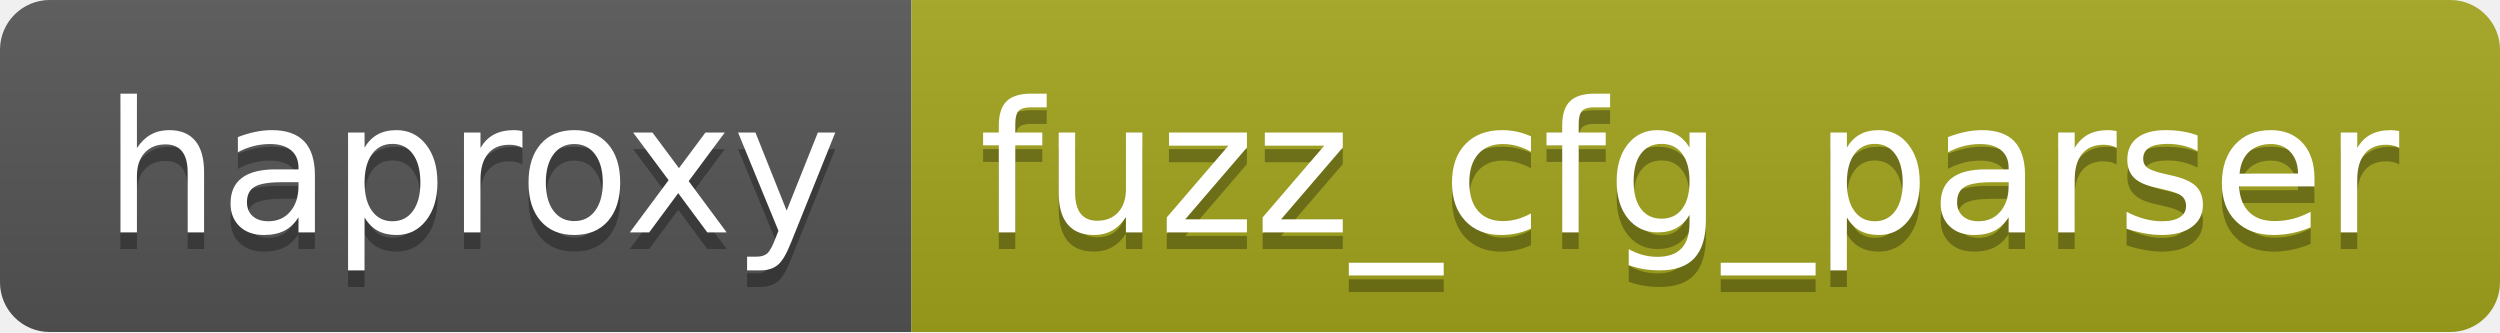
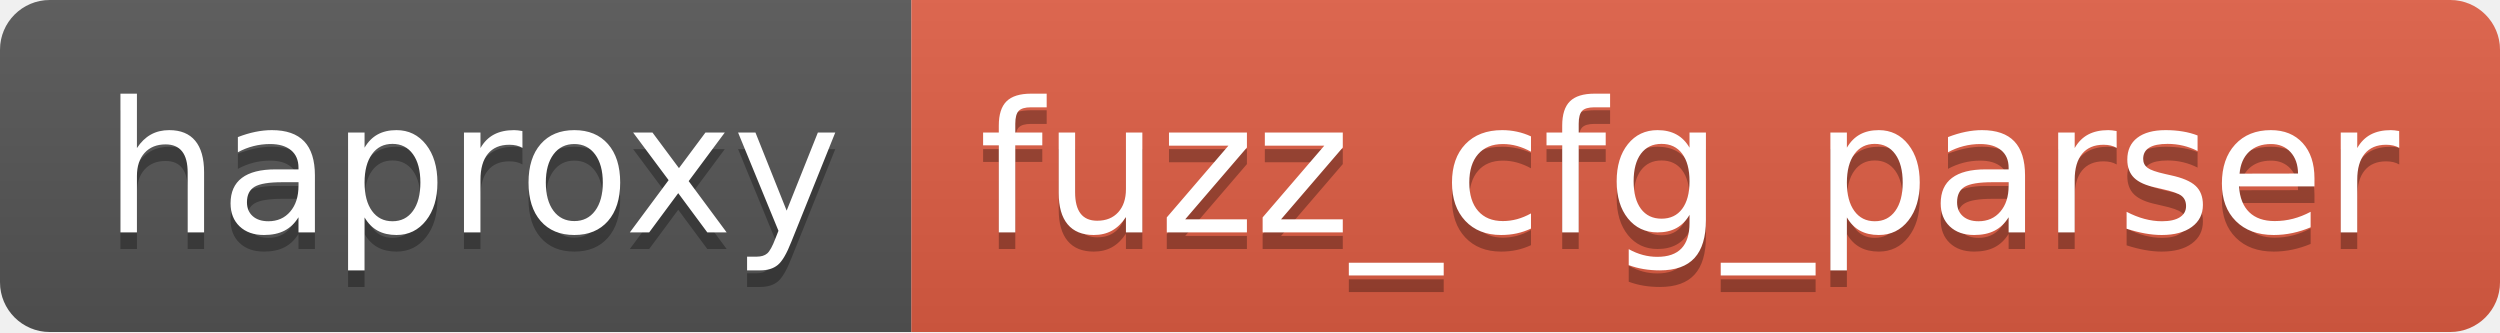
<svg xmlns="http://www.w3.org/2000/svg" width="150.6" height="20">
  <linearGradient id="smooth" x2="0" y2="100%">
    <stop offset="0" stop-color="#bbb" stop-opacity=".1" />
    <stop offset="1" stop-opacity=".1" />
  </linearGradient>
  <clipPath id="round">
    <rect width="150.6" height="20" rx="3" fill="#fff" />
  </clipPath>
  <g clip-path="url(#round)">
    <rect width="54.9" height="20" fill="#555" />
-     <rect x="54.9" width="95.7" height="20" fill="#a4a61d" />
+     <rect x="54.9" width="95.7" height="20" fill="#e05d44" />
    <rect width="150.6" height="20" fill="url(#smooth)" />
  </g>
  <g fill="#fff" text-anchor="middle" font-family="DejaVu Sans,Verdana,Geneva,sans-serif" font-size="110">
    <text x="284.5" y="150" fill="#010101" fill-opacity=".3" transform="scale(0.1)" textLength="449.0" lengthAdjust="spacing">haproxy</text>
    <text x="284.5" y="140" transform="scale(0.1)" textLength="449.0" lengthAdjust="spacing">haproxy</text>
    <text x="1017.5" y="150" fill="#010101" fill-opacity=".3" transform="scale(0.1)" textLength="857.0" lengthAdjust="spacing">fuzz_cfg_parser</text>
    <text x="1017.5" y="140" transform="scale(0.1)" textLength="857.0" lengthAdjust="spacing">fuzz_cfg_parser</text>
  </g>
</svg>
